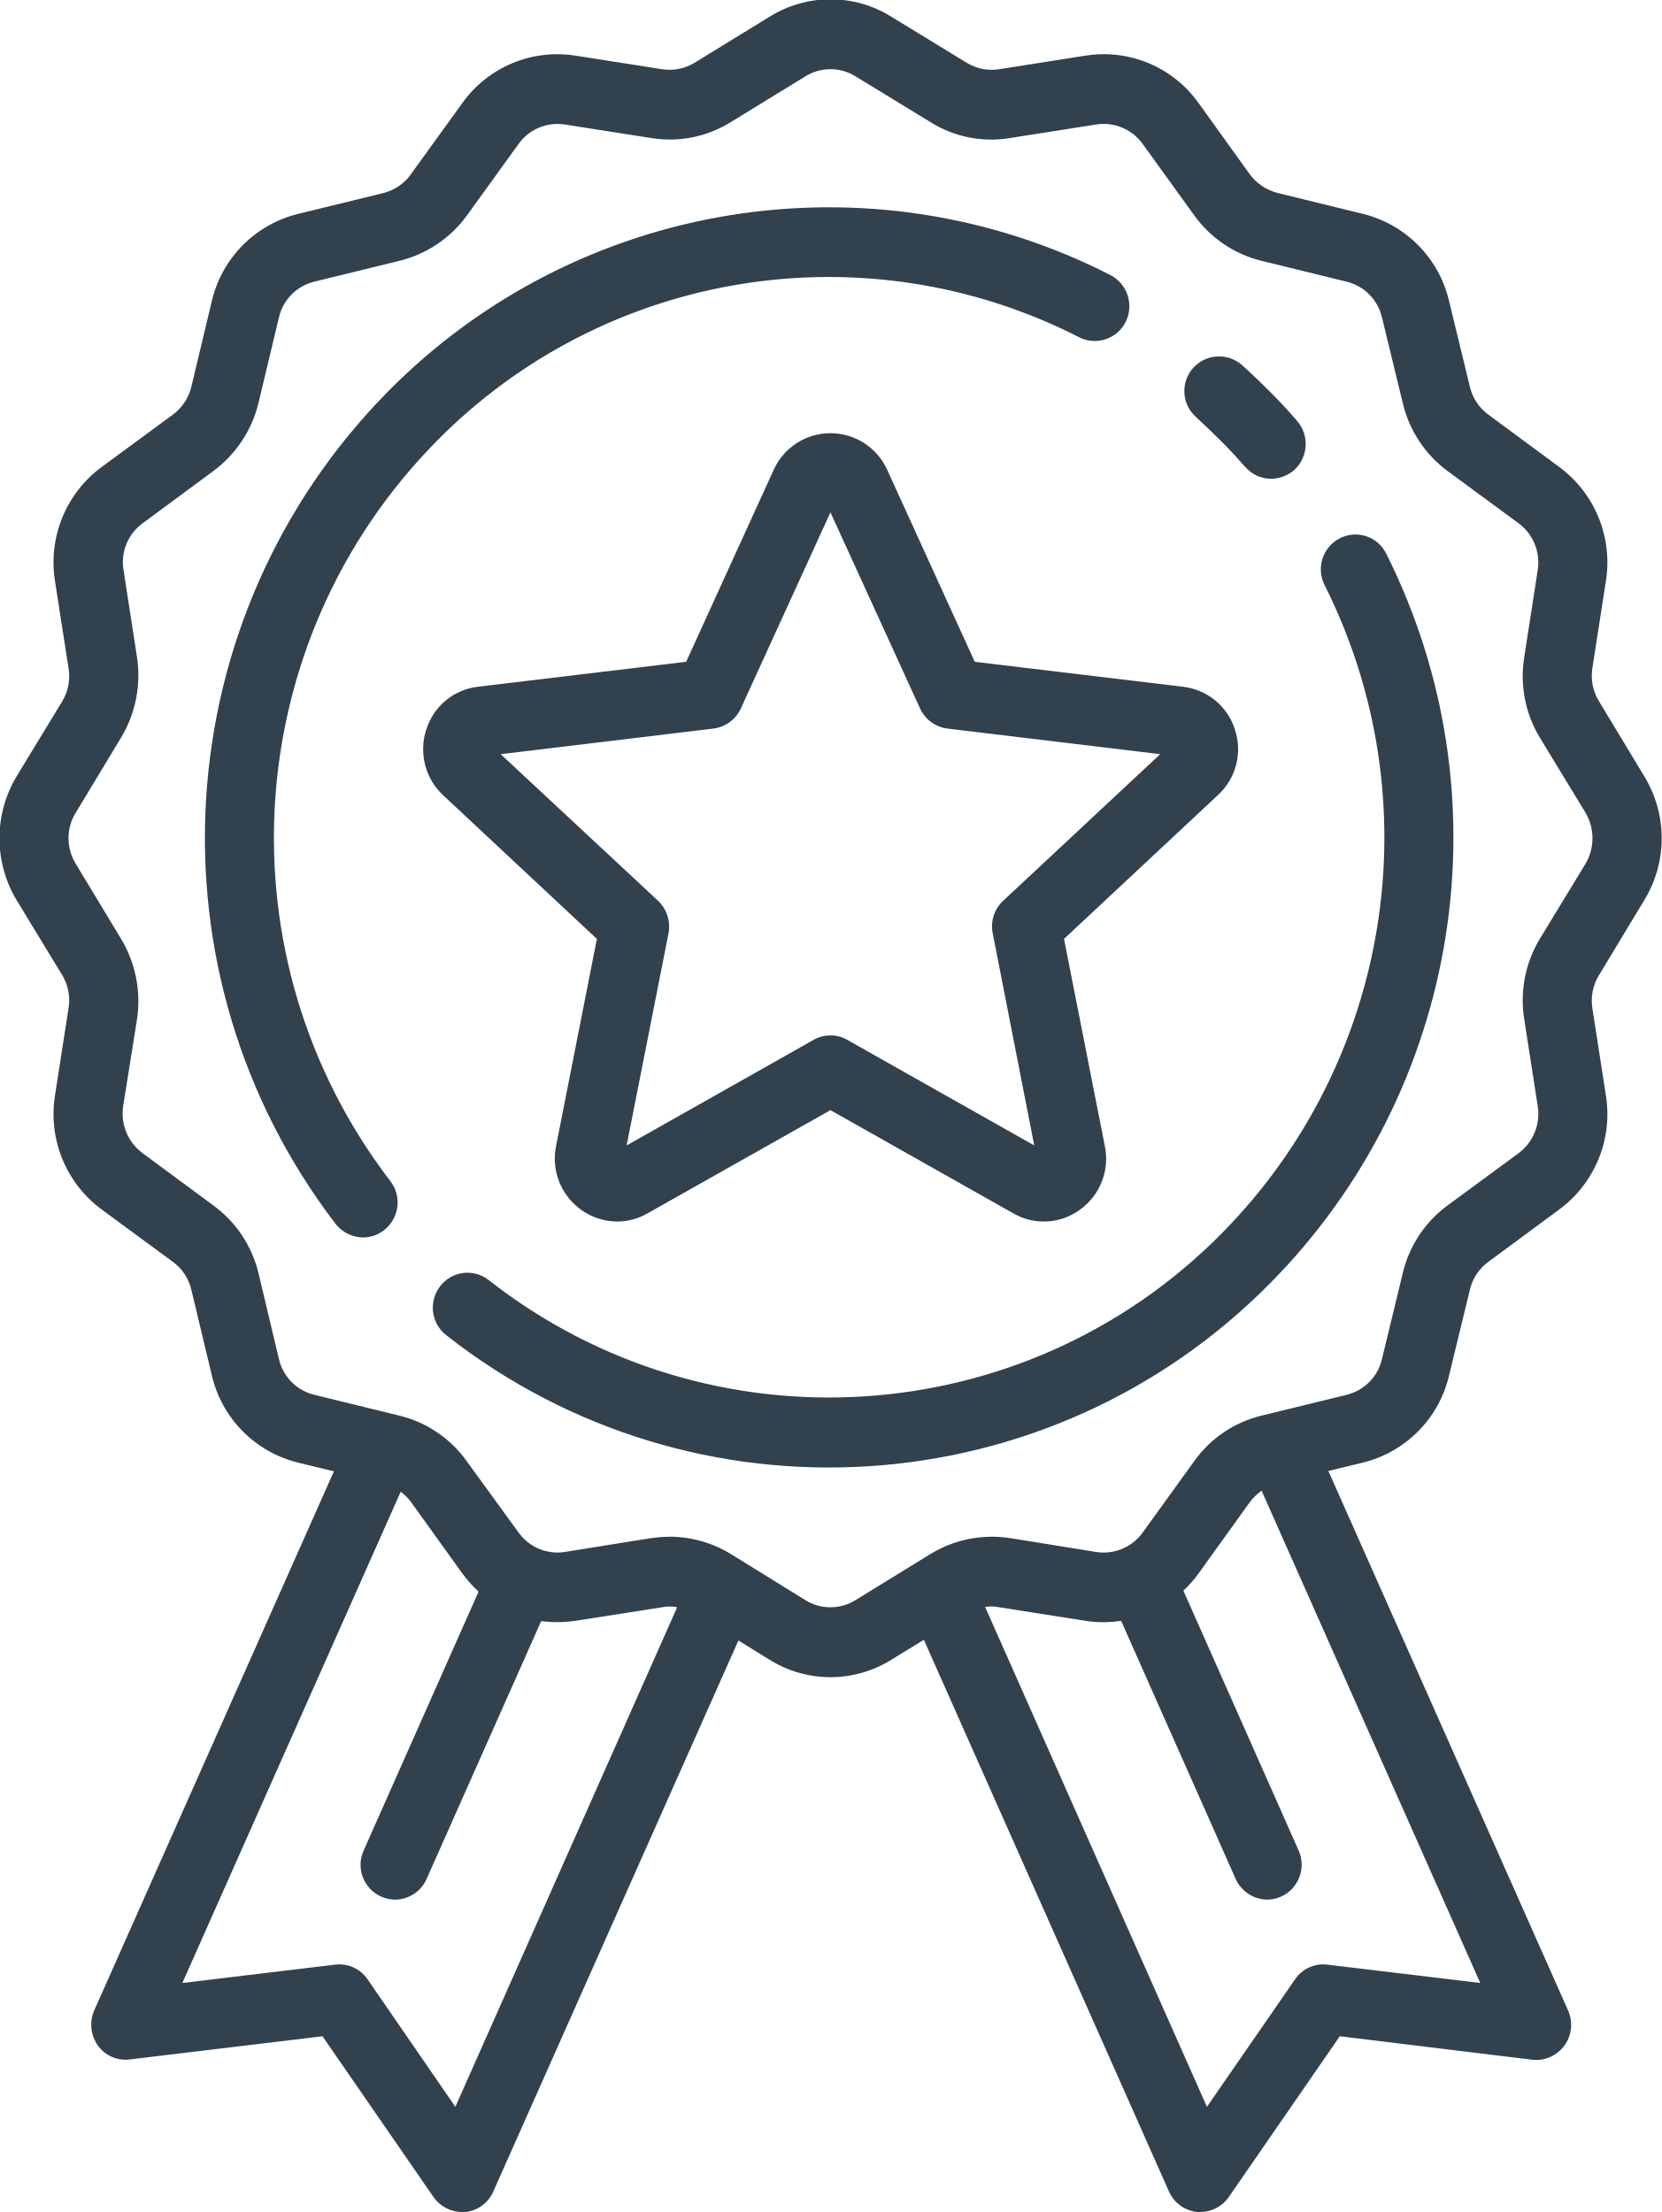
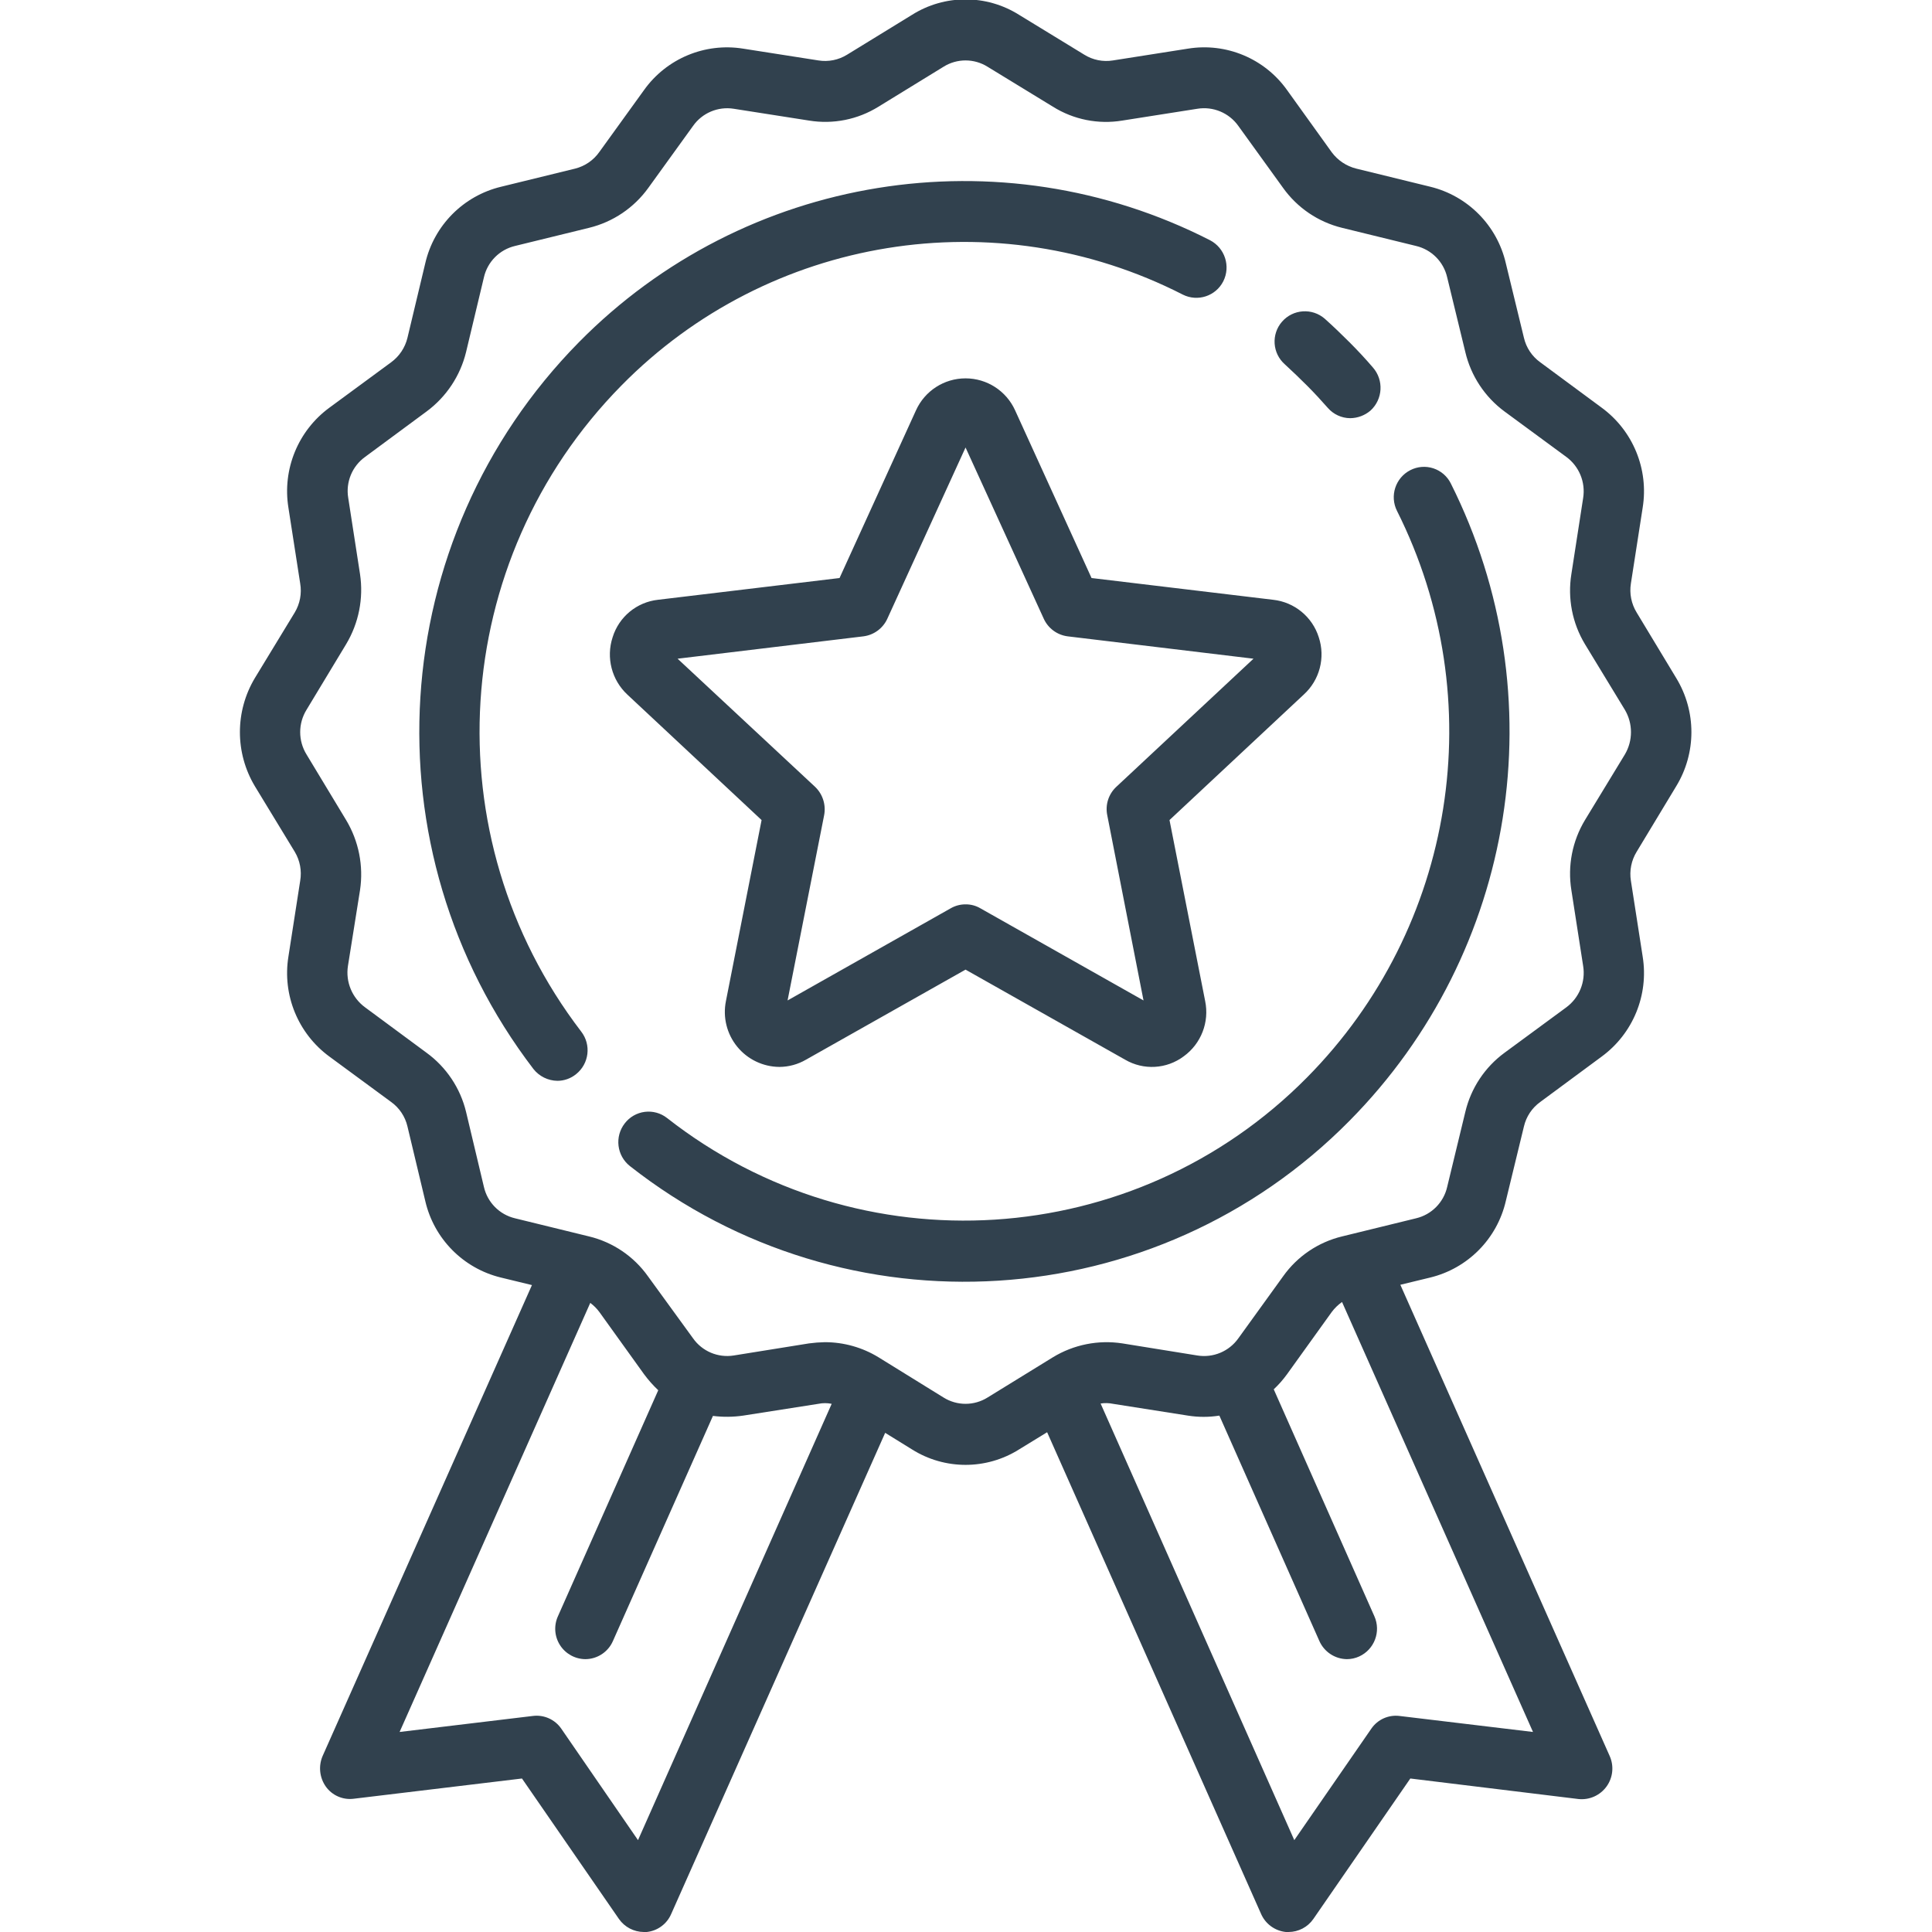
- <svg xmlns="http://www.w3.org/2000/svg" width="48.03" height="63.94" viewBox="0 0 48.03 63.94">
+ <svg xmlns="http://www.w3.org/2000/svg" width="48" height="48" viewBox="0 0 48.03 63.94">
  <defs>
    <style>
      .cls-1 {
        fill: #31414e;
        fill-rule: evenodd;
      }
    </style>
  </defs>
  <path class="cls-1" d="M1413.15,1277.01a17.9,17.9,0,0,0-20.89,3.38,18.376,18.376,0,0,0-1.5,24.05,1.029,1.029,0,0,0,.79.39,0.981,0.981,0,0,0,.62-0.22,1.011,1.011,0,0,0,.17-1.41,16.324,16.324,0,0,1,1.33-21.38,15.907,15.907,0,0,1,18.58-3.01,1,1,0,0,0,1.34-.44A1.018,1.018,0,0,0,1413.15,1277.01Zm7.97,8.05a0.99,0.99,0,0,0-1.34-.44,1.007,1.007,0,0,0-.44,1.35,16.279,16.279,0,0,1-2.98,18.75,15.948,15.948,0,0,1-21.18,1.34,0.992,0.992,0,0,0-1.4.18,1.011,1.011,0,0,0,.17,1.41,17.914,17.914,0,0,0,23.82-1.5A18.316,18.316,0,0,0,1421.12,1285.06Zm-2.58-3.84c-0.24-.28-0.5-0.56-0.77-0.83s-0.54-.53-0.82-0.78a1,1,0,0,0-1.32,1.51c0.25,0.23.49,0.46,0.73,0.7s0.47,0.49.69,0.74a0.991,0.991,0,0,0,.74.34,1.05,1.05,0,0,0,.67-0.25A1.021,1.021,0,0,0,1418.54,1281.22Zm10.04,13.86a3.439,3.439,0,0,0,0-3.58l-1.31-2.17a1.412,1.412,0,0,1-.19-0.96l0.39-2.51a3.427,3.427,0,0,0-1.36-3.31l-2.03-1.5a1.384,1.384,0,0,1-.54-0.81l-0.6-2.47a3.391,3.391,0,0,0-2.5-2.53l-2.45-.6a1.448,1.448,0,0,1-.81-0.54l-1.48-2.06a3.365,3.365,0,0,0-3.28-1.37l-2.48.39a1.374,1.374,0,0,1-.95-0.19l-2.16-1.32a3.326,3.326,0,0,0-3.54,0l-2.15,1.32a1.384,1.384,0,0,1-.95.19l-2.49-.39a3.373,3.373,0,0,0-3.28,1.37l-1.48,2.05a1.393,1.393,0,0,1-.8.55l-2.45.6a3.388,3.388,0,0,0-2.51,2.53l-0.59,2.47a1.415,1.415,0,0,1-.54.81l-2.04,1.5a3.427,3.427,0,0,0-1.36,3.31l0.39,2.51a1.406,1.406,0,0,1-.18.96l-1.32,2.17a3.484,3.484,0,0,0,0,3.58l1.32,2.17a1.406,1.406,0,0,1,.18.96l-0.39,2.51a3.427,3.427,0,0,0,1.36,3.31l2.04,1.5a1.384,1.384,0,0,1,.54.81l0.59,2.47a3.391,3.391,0,0,0,2.5,2.53l1.03,0.25-6.93,15.59a1.043,1.043,0,0,0,.11,1.01,0.981,0.981,0,0,0,.92.4l5.57-.67,3.21,4.65a1.01,1.01,0,0,0,.82.43h0.1a0.994,0.994,0,0,0,.81-0.6l7.08-15.92,0.89,0.55a3.326,3.326,0,0,0,3.54,0l0.93-.57,7.08,15.94a1.009,1.009,0,0,0,.82.6h0.09a1,1,0,0,0,.82-0.43l3.21-4.65,5.57,0.68a1.015,1.015,0,0,0,1.03-1.42l-6.93-15.6,0.99-.24a3.391,3.391,0,0,0,2.5-2.53l0.6-2.47a1.384,1.384,0,0,1,.54-0.81l2.03-1.5a3.427,3.427,0,0,0,1.36-3.31l-0.39-2.51a1.412,1.412,0,0,1,.19-0.96Zm-34.36,34.88-2.54-3.69a0.99,0.99,0,0,0-.94-0.42l-4.41.53,6.31-14.2a1.421,1.421,0,0,1,.3.3l1.48,2.06a3.958,3.958,0,0,0,.47.53l-3.32,7.48a1.005,1.005,0,0,0,.91,1.42,1,1,0,0,0,.91-0.6l3.31-7.45a3.725,3.725,0,0,0,1-.01l2.49-.39a1.086,1.086,0,0,1,.44,0Zm29.62-3.58-4.42-.53a0.983,0.983,0,0,0-.93.42l-2.55,3.69-6.41-14.45a1.136,1.136,0,0,1,.41.01l2.48,0.39a3.3,3.3,0,0,0,1.04,0l3.31,7.46a1.012,1.012,0,0,0,.91.6,0.978,0.978,0,0,0,.41-0.09,1.011,1.011,0,0,0,.5-1.33l-3.33-7.51a3.5,3.5,0,0,0,.44-0.5l1.48-2.06a1.518,1.518,0,0,1,.34-0.33Zm3.04-32.35-1.32,2.17a3.435,3.435,0,0,0-.45,2.32l0.39,2.51a1.419,1.419,0,0,1-.56,1.37l-2.04,1.5a3.4,3.4,0,0,0-1.3,1.96l-0.6,2.48a1.383,1.383,0,0,1-1.03,1.04l-2.45.6a3.357,3.357,0,0,0-1.95,1.32l-1.48,2.05a1.39,1.39,0,0,1-1.36.57l-2.48-.4a3.42,3.42,0,0,0-2.3.46l-2.16,1.33a1.374,1.374,0,0,1-1.46,0l-2.15-1.33a3.4,3.4,0,0,0-1.78-.5,4.55,4.55,0,0,0-.52.04l-2.49.4a1.382,1.382,0,0,1-1.35-.57l-1.49-2.05a3.357,3.357,0,0,0-1.95-1.32l-2.45-.6a1.383,1.383,0,0,1-1.03-1.04l-0.59-2.48a3.412,3.412,0,0,0-1.31-1.96l-2.03-1.5a1.426,1.426,0,0,1-.57-1.37l0.4-2.51a3.5,3.5,0,0,0-.46-2.32l-1.31-2.17a1.409,1.409,0,0,1,0-1.48l1.31-2.17a3.5,3.5,0,0,0,.46-2.32l-0.39-2.52a1.391,1.391,0,0,1,.56-1.36l2.03-1.5a3.467,3.467,0,0,0,1.31-1.97l0.59-2.47a1.383,1.383,0,0,1,1.03-1.04l2.45-.6a3.412,3.412,0,0,0,1.96-1.32l1.48-2.05a1.382,1.382,0,0,1,1.35-.57l2.49,0.39a3.331,3.331,0,0,0,2.3-.46l2.15-1.32a1.374,1.374,0,0,1,1.46,0l2.16,1.32a3.31,3.31,0,0,0,2.3.46l2.48-.39a1.39,1.39,0,0,1,1.36.57l1.48,2.05a3.389,3.389,0,0,0,1.95,1.32l2.45,0.6a1.383,1.383,0,0,1,1.03,1.04l0.6,2.47a3.42,3.42,0,0,0,1.3,1.97l2.04,1.5a1.411,1.411,0,0,1,.56,1.36l-0.39,2.52a3.435,3.435,0,0,0,.45,2.32l1.32,2.17A1.453,1.453,0,0,1,1426.88,1294.03Zm-10.13-3.88a1.788,1.788,0,0,0-1.51-1.24l-6.01-.72-2.53-5.55a1.8,1.8,0,0,0-3.28,0l-2.53,5.55-6.01.72a1.775,1.775,0,0,0-1.5,1.24,1.818,1.818,0,0,0,.49,1.9l4.44,4.15-1.18,5.99a1.819,1.819,0,0,0,1.77,2.18,1.767,1.767,0,0,0,.88-0.24l5.28-2.98,5.28,2.98a1.757,1.757,0,0,0,1.94-.11,1.807,1.807,0,0,0,.71-1.83l-1.18-5.99,4.44-4.15A1.8,1.8,0,0,0,1416.75,1290.15Zm-6.7,4.95a1.006,1.006,0,0,0-.3.94l1.2,6.13-5.4-3.05a0.947,0.947,0,0,0-.49-0.13,0.973,0.973,0,0,0-.49.13l-5.4,3.05,1.21-6.13a1.031,1.031,0,0,0-.3-0.94l-4.55-4.24,6.15-.74a1.01,1.01,0,0,0,.79-0.58l2.59-5.67,2.59,5.67a1.01,1.01,0,0,0,.79.58l6.15,0.74Z" transform="translate(-1381.06 -1269.06)" />
</svg>
